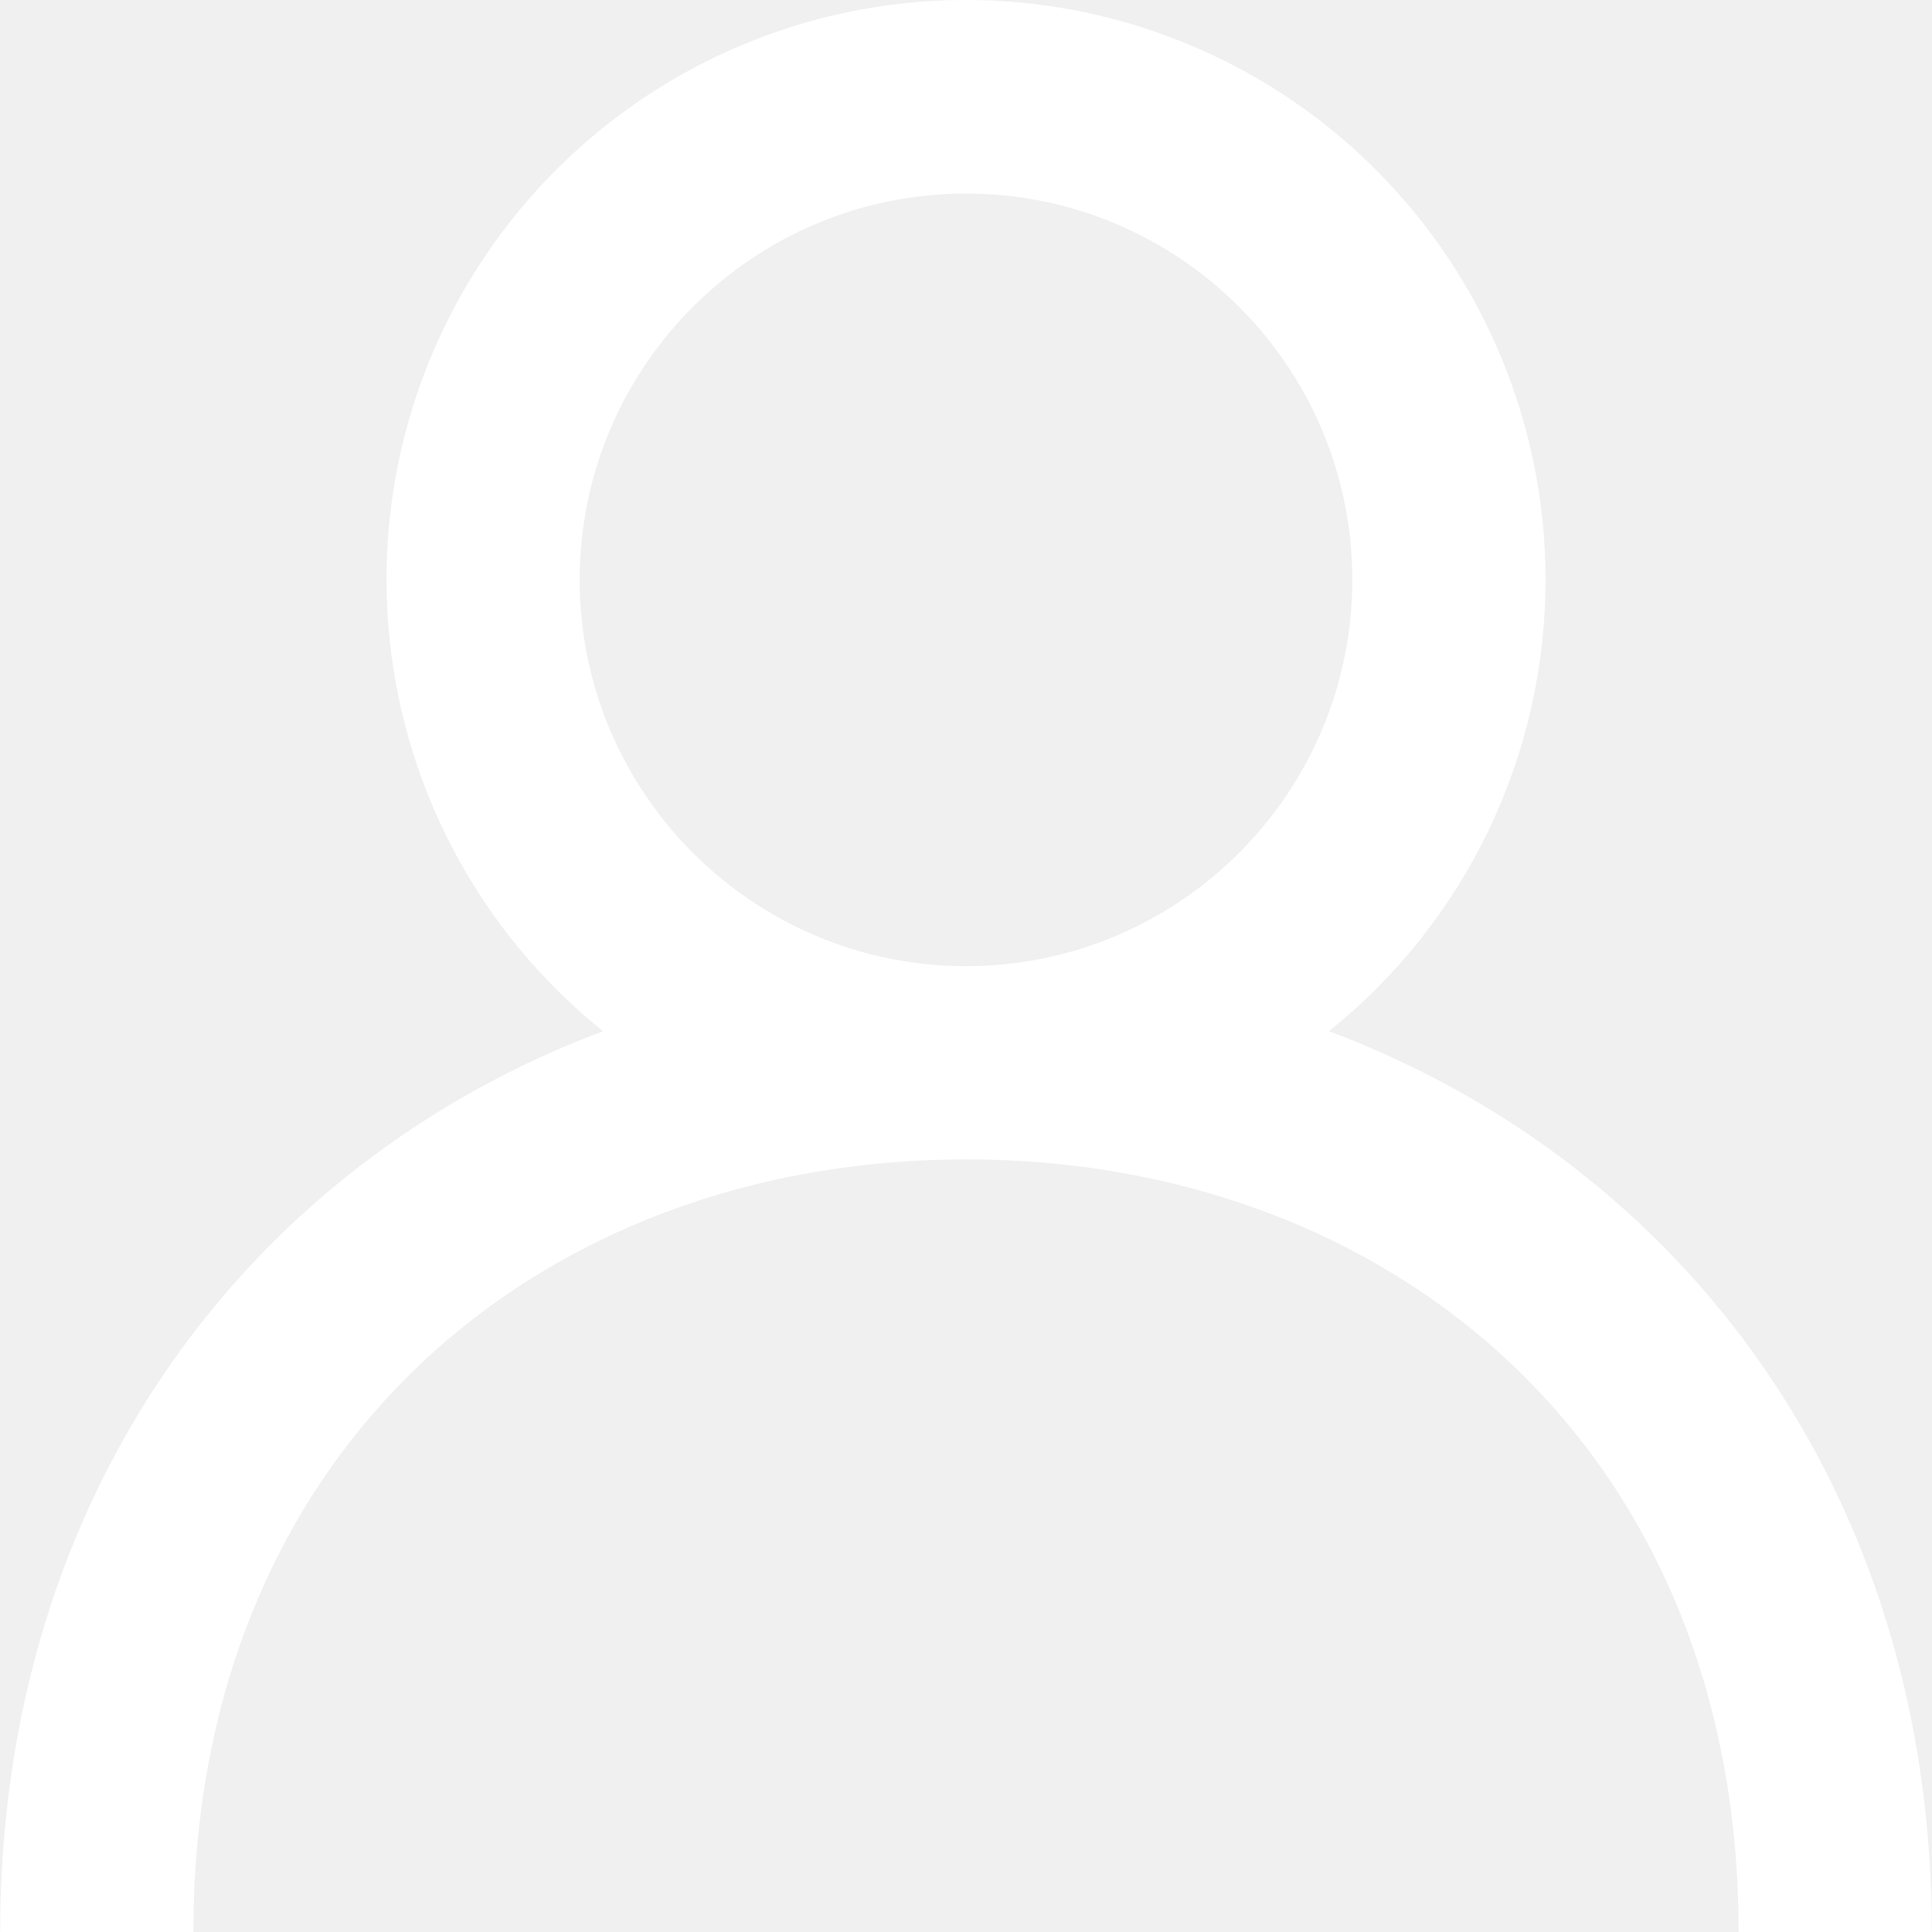
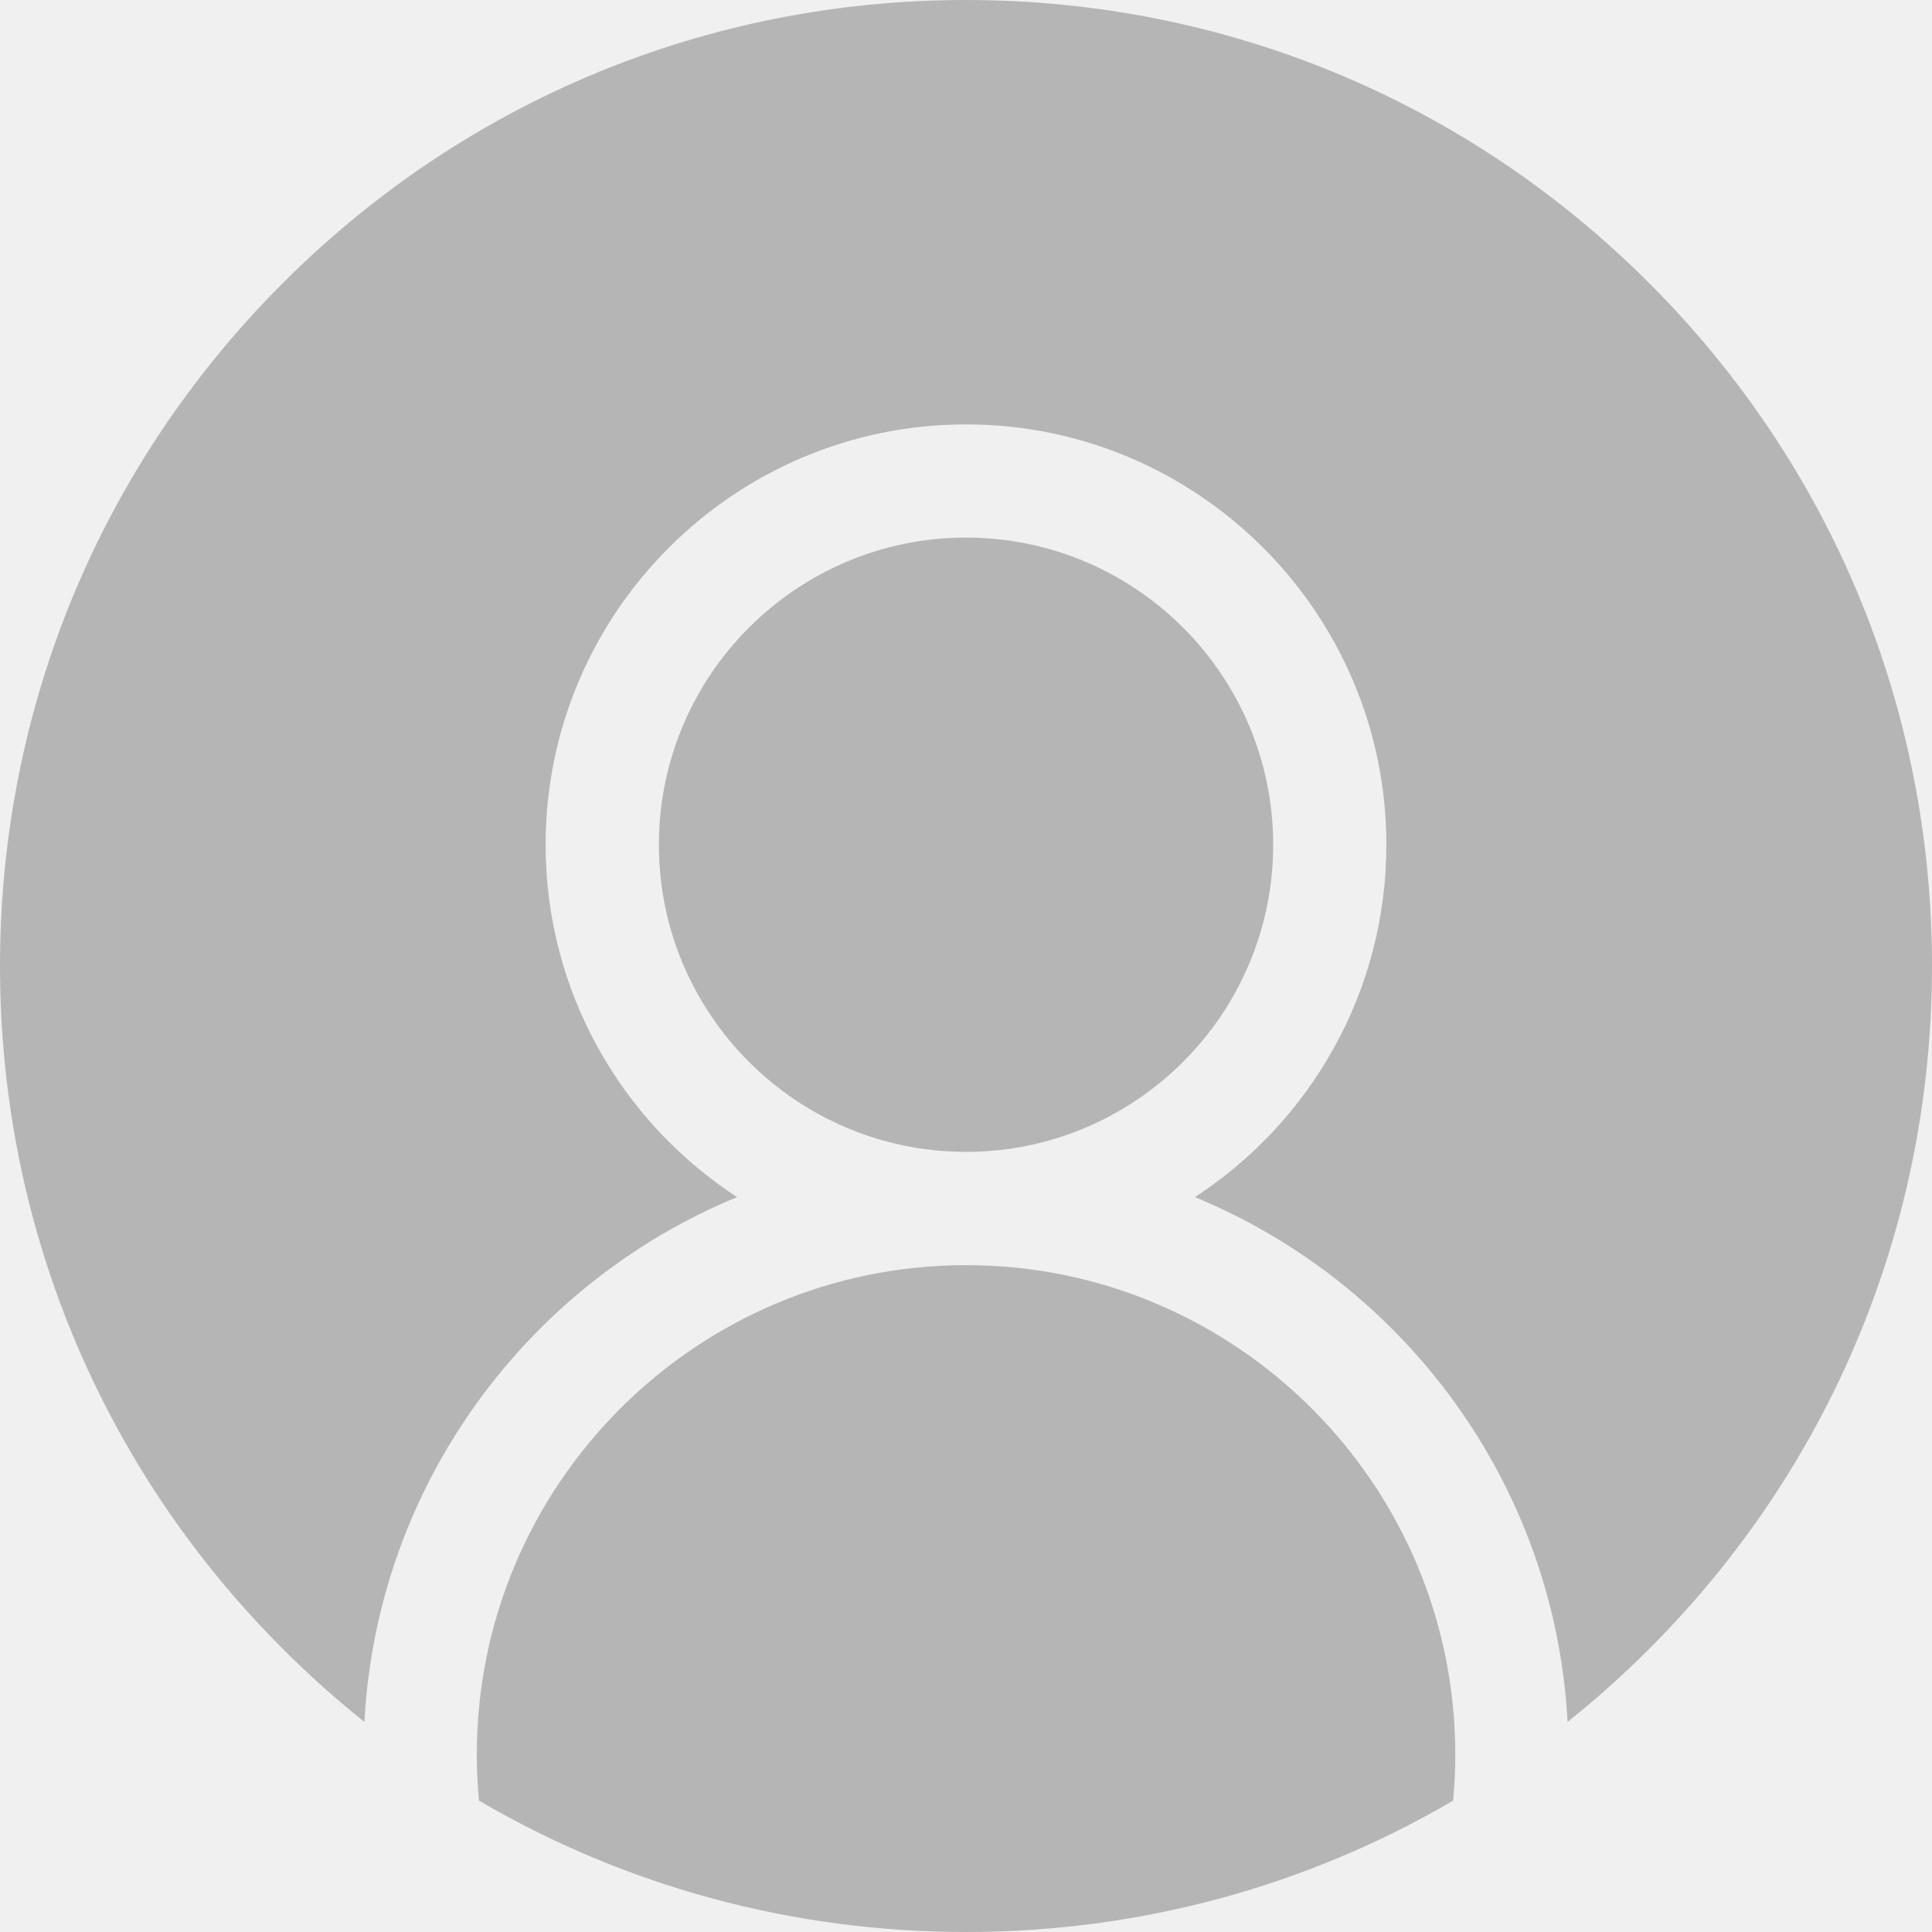
- <svg xmlns="http://www.w3.org/2000/svg" width="22" height="22" viewBox="0 0 22 22" fill="none">
-   <path fill-rule="evenodd" clip-rule="evenodd" d="M11 11.002C8.574 11.002 6.601 9.029 6.601 6.603C6.601 4.177 8.574 2.204 11 2.204C13.426 2.204 15.399 4.177 15.399 6.603C15.399 9.029 13.426 11.002 11 11.002ZM15.133 11.742C15.903 11.126 16.524 10.343 16.951 9.454C17.378 8.564 17.599 7.59 17.599 6.603C17.599 5.488 17.317 4.39 16.779 3.413C16.24 2.436 15.463 1.611 14.519 1.016C13.575 0.422 12.496 0.076 11.382 0.011C10.268 -0.054 9.156 0.165 8.15 0.647C7.144 1.129 6.276 1.858 5.628 2.767C4.98 3.675 4.573 4.732 4.445 5.841C4.317 6.949 4.472 8.072 4.895 9.104C5.319 10.136 5.997 11.044 6.867 11.742C2.843 13.255 0.002 16.991 0.002 22H2.202C2.202 16.501 6.149 13.202 11 13.202C15.851 13.202 19.798 16.501 19.798 22H21.998C21.998 16.991 19.157 13.255 15.133 11.742Z" fill="white" />
+ <svg xmlns="http://www.w3.org/2000/svg" width="24" height="24" viewBox="0 0 24 24" fill="none">
+   <g clip-path="url(#clip0_500_2972)">
+     <path d="M12.001 15.716C8.649 15.716 5.923 18.442 5.923 21.793C5.923 21.987 5.932 22.179 5.95 22.368C7.767 23.432 9.84 24 12.001 24C14.161 24 16.234 23.432 18.051 22.368C18.069 22.179 18.078 21.987 18.078 21.793C18.078 18.442 15.352 15.716 12.001 15.716Z" fill="#B5B5B5" />
+     <path d="M20.485 3.515C18.219 1.248 15.206 0 12 0C8.795 0 5.781 1.248 3.515 3.515C1.248 5.781 0 8.795 0 12C0 15.205 1.248 18.219 3.515 20.485C3.835 20.805 4.173 21.108 4.527 21.39C4.684 18.443 6.554 15.944 9.156 14.871C7.726 13.939 6.778 12.325 6.778 10.494C6.778 7.614 9.121 5.272 12 5.272C14.879 5.272 17.222 7.614 17.222 10.494C17.222 12.325 16.274 13.939 14.844 14.871C17.446 15.944 19.316 18.444 19.473 21.39C19.827 21.108 20.165 20.805 20.485 20.485C22.752 18.219 24 15.205 24 12C24 8.795 22.752 5.781 20.485 3.515Z" fill="#B5B5B5" />
+     <path d="M15.816 10.494C15.816 8.39 14.104 6.678 12 6.678C9.896 6.678 8.185 8.39 8.185 10.494C8.185 12.598 9.896 14.309 12 14.309C14.104 14.309 15.816 12.598 15.816 10.494Z" fill="#B5B5B5" />
+   </g>
+   <defs>
+     <clipPath id="clip0_500_2972">
+       <rect width="24" height="24" fill="white" />
+     </clipPath>
+   </defs>
</svg>
